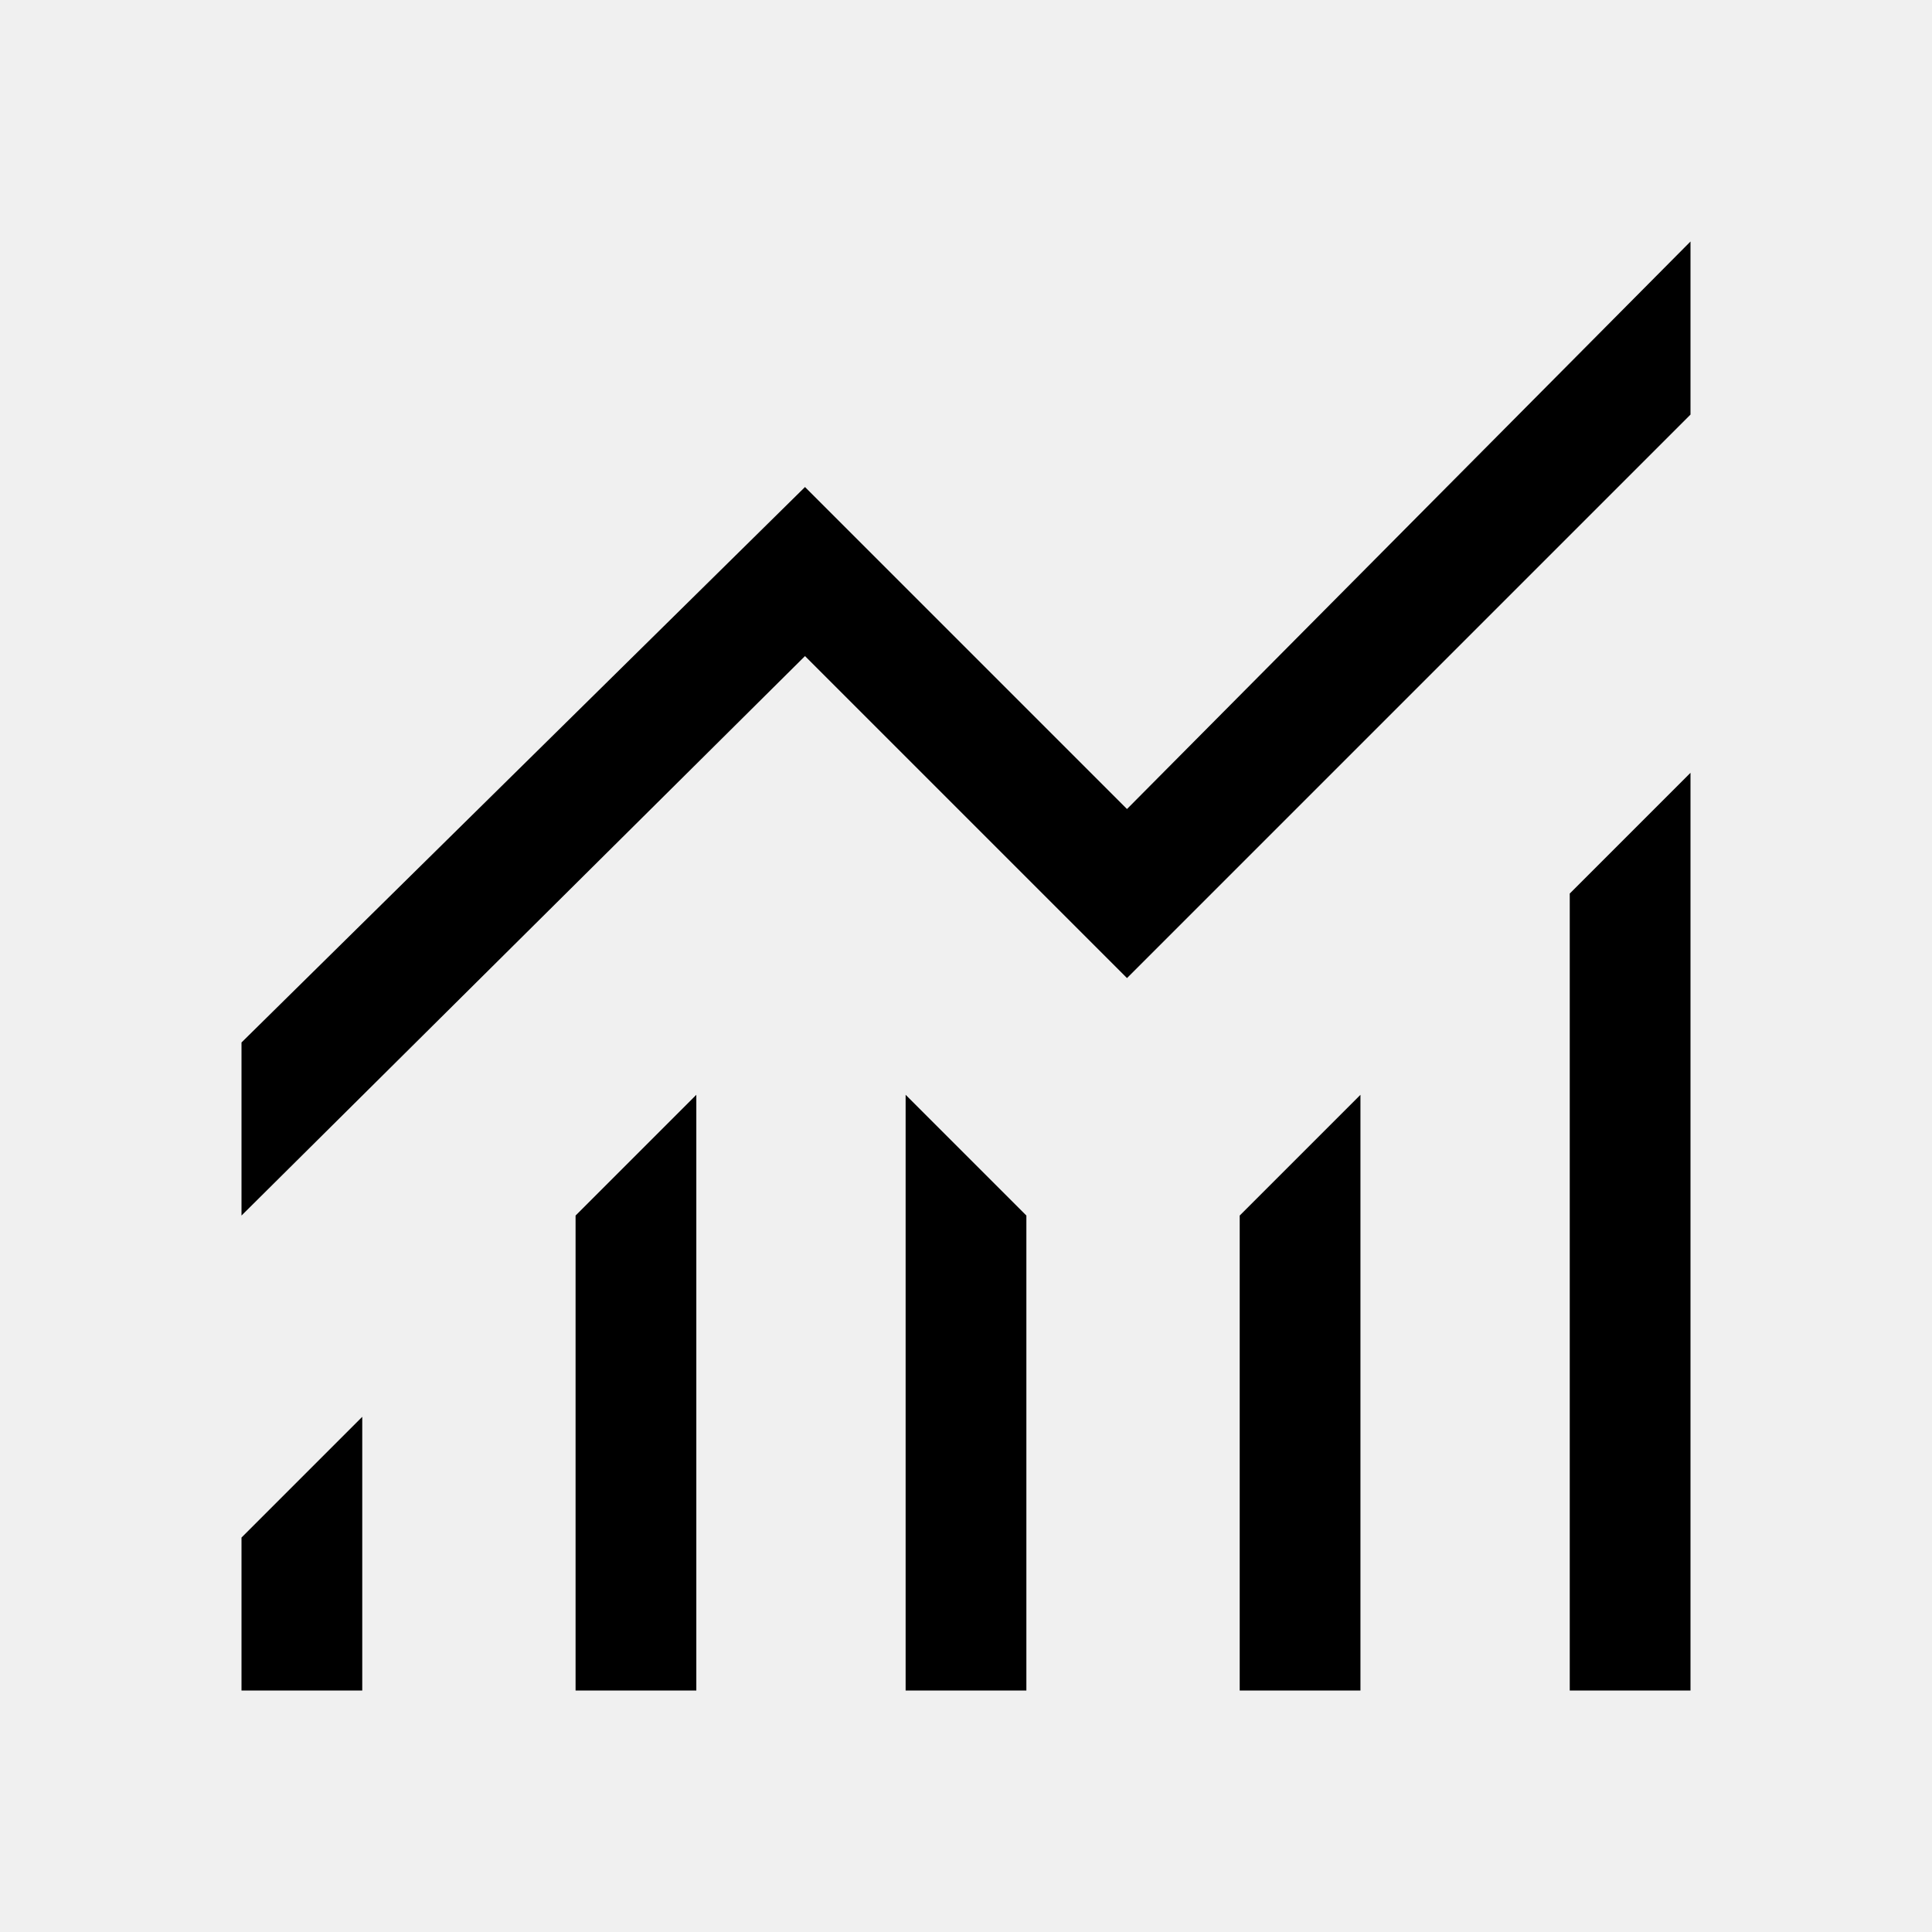
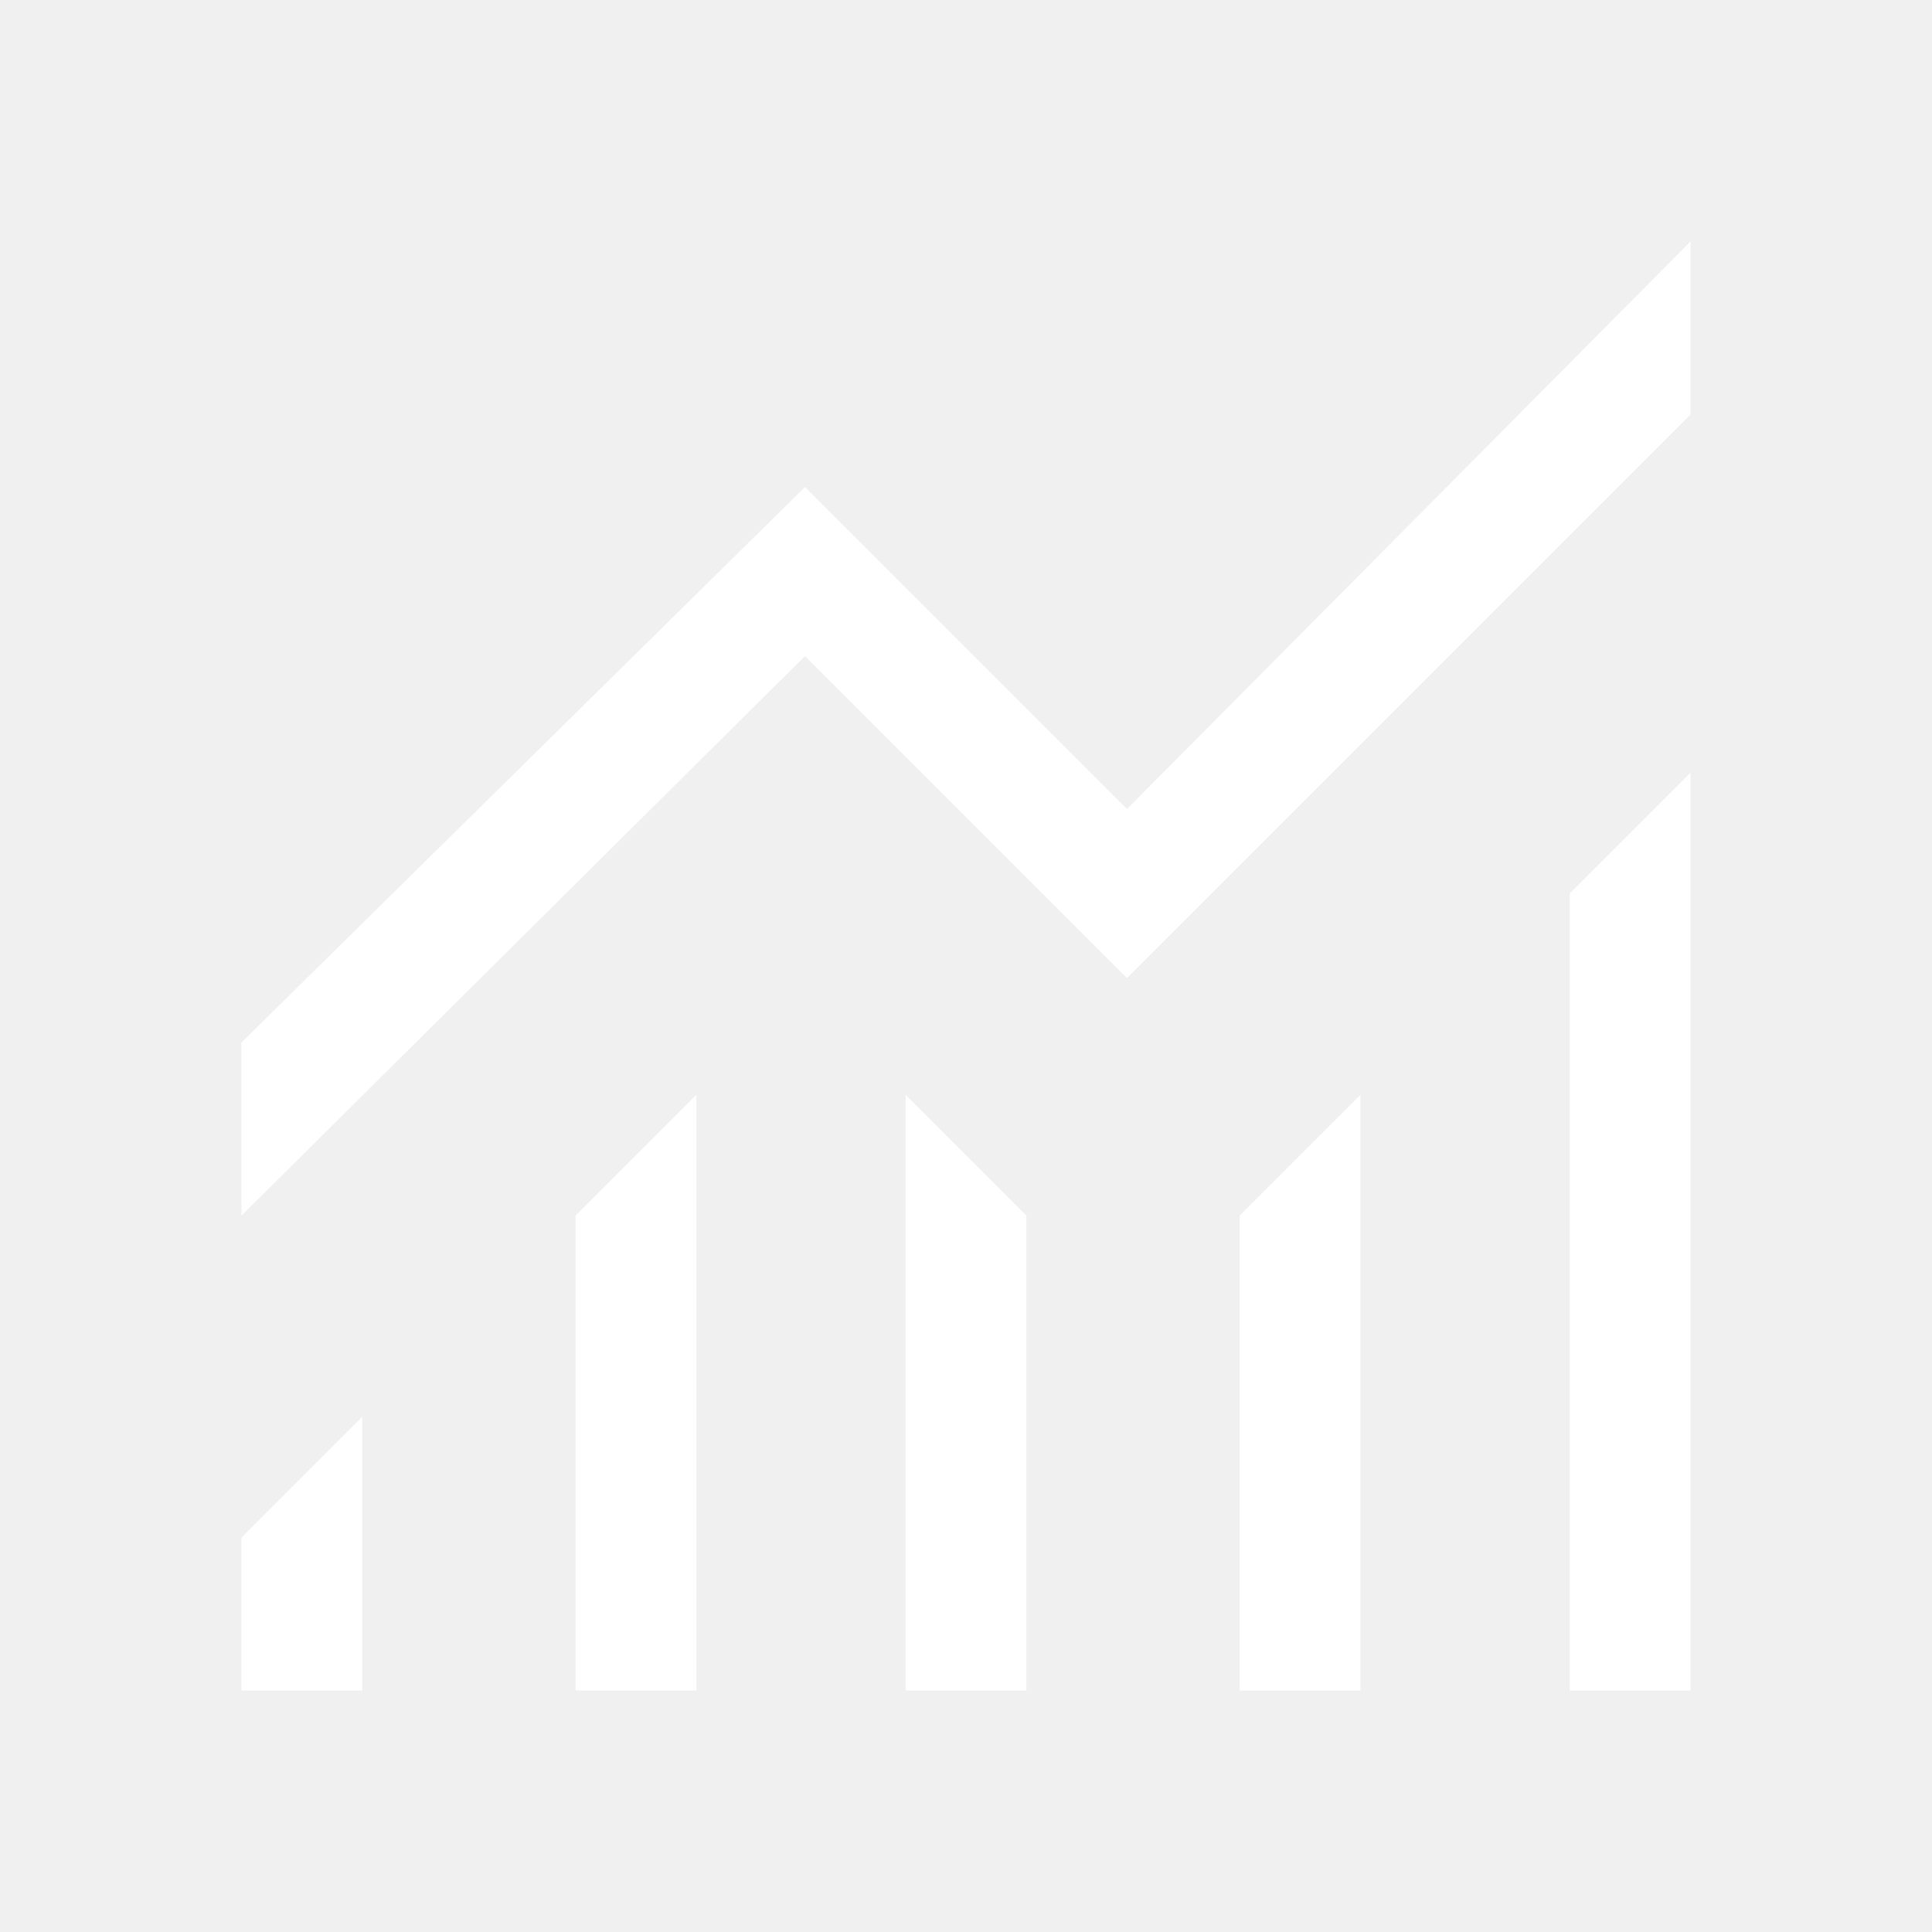
<svg xmlns="http://www.w3.org/2000/svg" viewBox="0 0 48 48">
-   <path d="M6 42v-3.8l3-3V42Zm8.3 0V30.2l3-3V42Zm8.2 0V27.2l3 3V42Zm8.3 0V30.2l3-3V42Zm8.2 0V22.2l3-3V42ZM6 30.2v-4.3l14-13.8 8 8L42 6v4.3l-14 14-8-8Z" />
+   <path d="M6 42v-3.8l3-3V42Zm8.3 0V30.2l3-3V42Zm8.2 0V27.2l3 3V42Zm8.3 0V30.2l3-3V42Zm8.2 0V22.2l3-3V42ZM6 30.2v-4.3l14-13.8 8 8L42 6v4.3l-14 14-8-8Z" fill="#fff" />
</svg>
